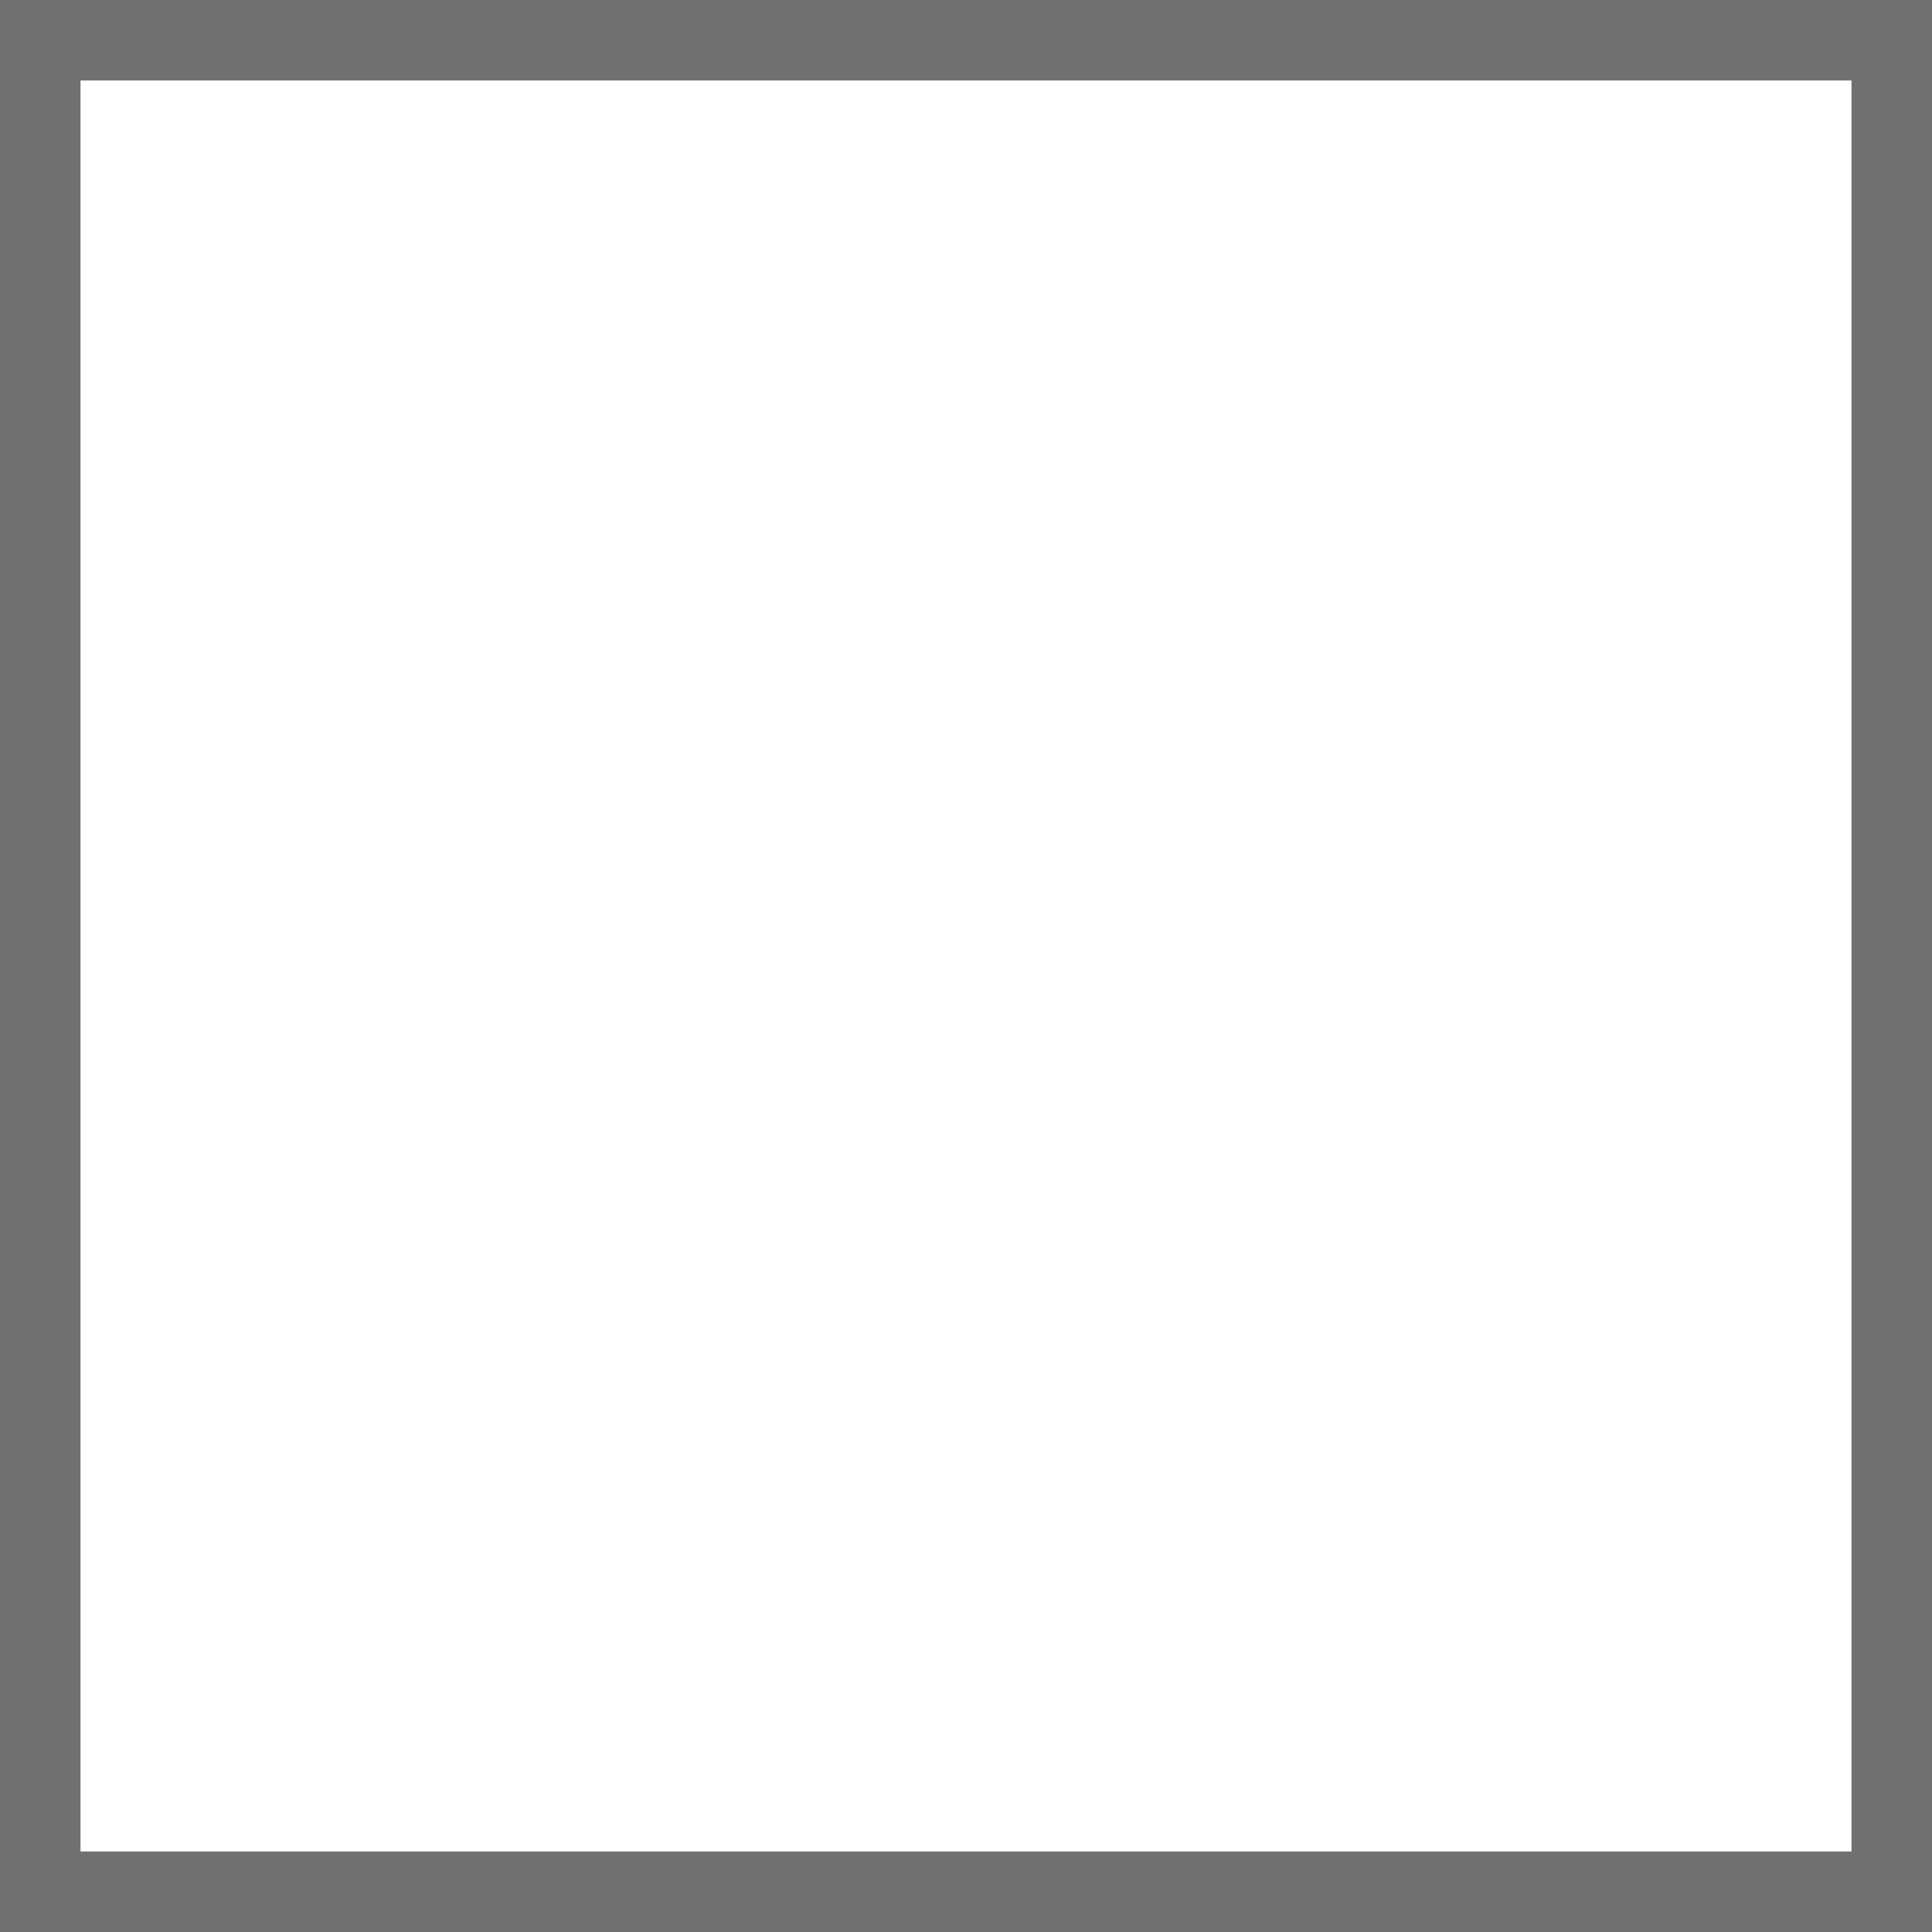
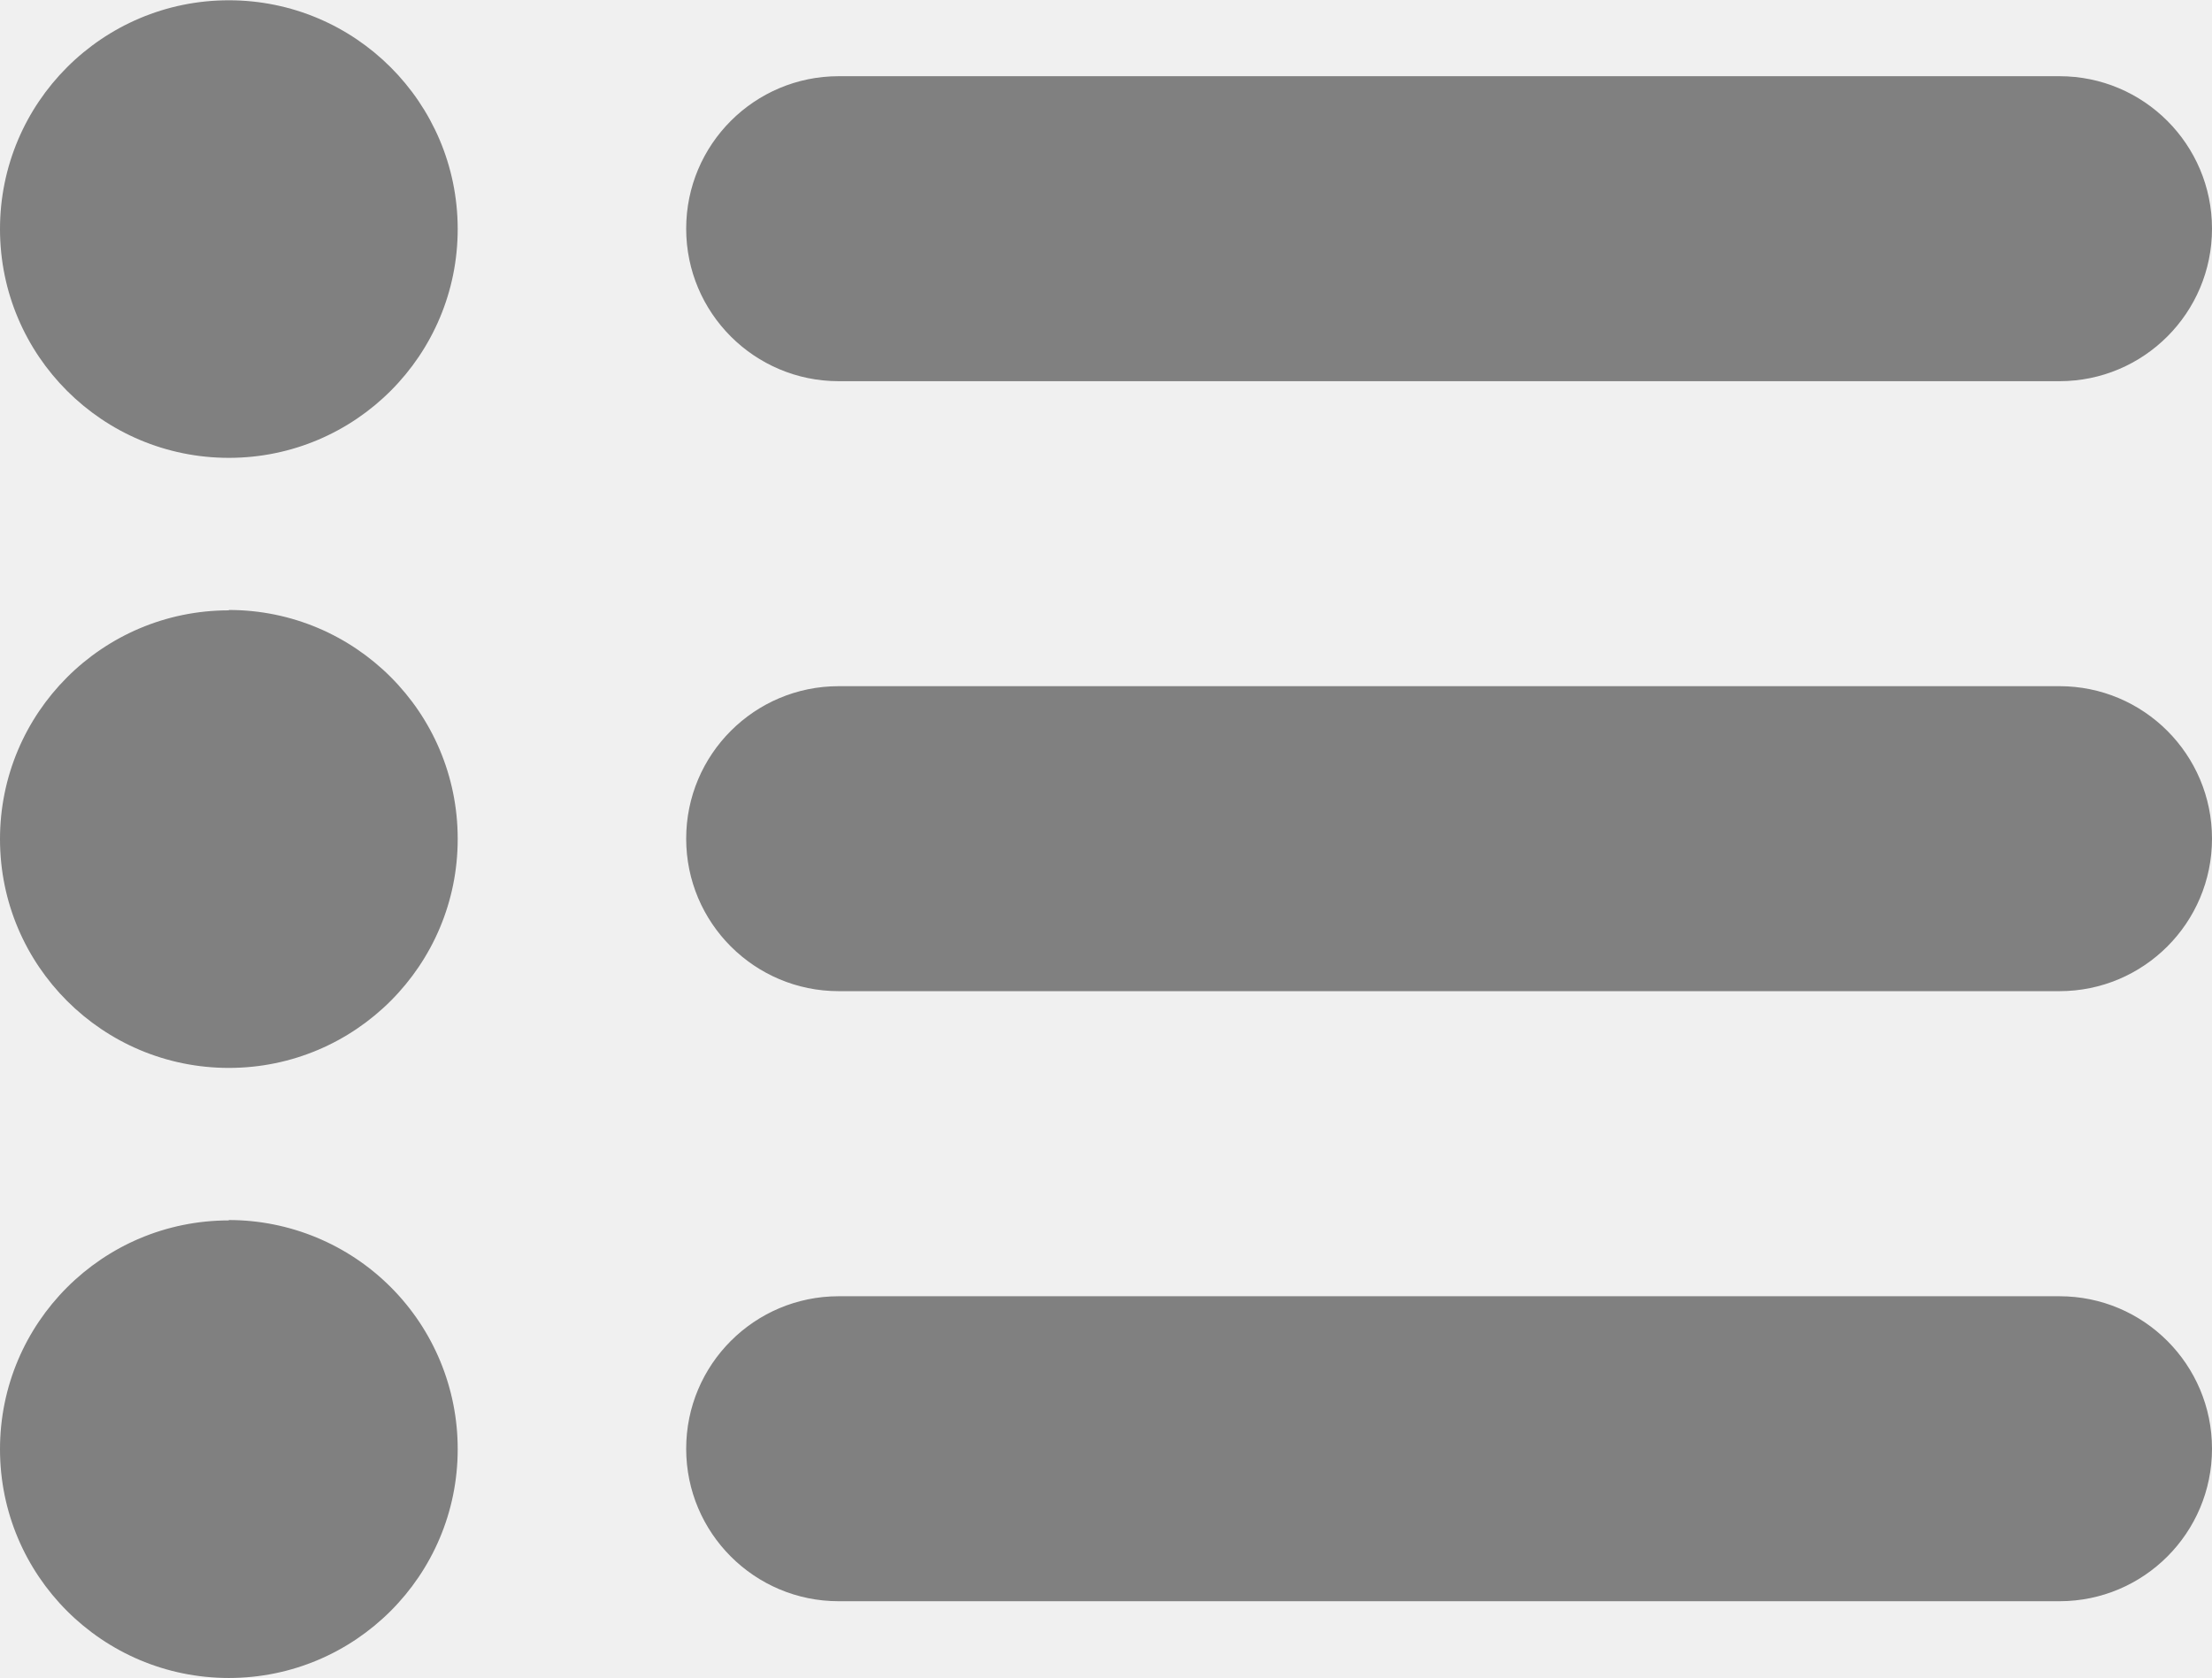
- <svg xmlns="http://www.w3.org/2000/svg" width="24" height="24" viewBox="0 0 24 24">
-   <g id="Rectangle_21" data-name="Rectangle 21" fill="#fff" stroke="#707070" stroke-width="1">
-     <rect width="24" height="24" stroke="none" />
-     <rect x="0.5" y="0.5" width="23" height="23" fill="none" />
+ <svg xmlns="http://www.w3.org/2000/svg" width="24" height="18.207" viewBox="0 0 24 18.207">
+   <g id="_x31_0_21_" transform="translate(0 -2.897)">
+     <g id="Group_6" data-name="Group 6">
+       <path id="Path_16" data-name="Path 16" d="M2.483,2.9A2.483,2.483,0,1,0,4.966,5.379,2.483,2.483,0,0,0,2.483,2.9Zm0,6.621A2.483,2.483,0,1,0,4.966,12,2.483,2.483,0,0,0,2.483,9.517Zm0,6.621a2.483,2.483,0,1,0,2.483,2.483A2.483,2.483,0,0,0,2.483,16.138ZM9.1,7.034H22.345a1.655,1.655,0,0,0,0-3.31H9.1a1.655,1.655,0,1,0,0,3.31Zm13.241,3.31H9.1a1.655,1.655,0,1,0,0,3.31H22.345a1.655,1.655,0,0,0,0-3.31Zm0,6.621H9.1a1.655,1.655,0,1,0,0,3.31H22.345a1.655,1.655,0,1,0,0-3.31Z" fill="gray" />
+     </g>
  </g>
</svg>
